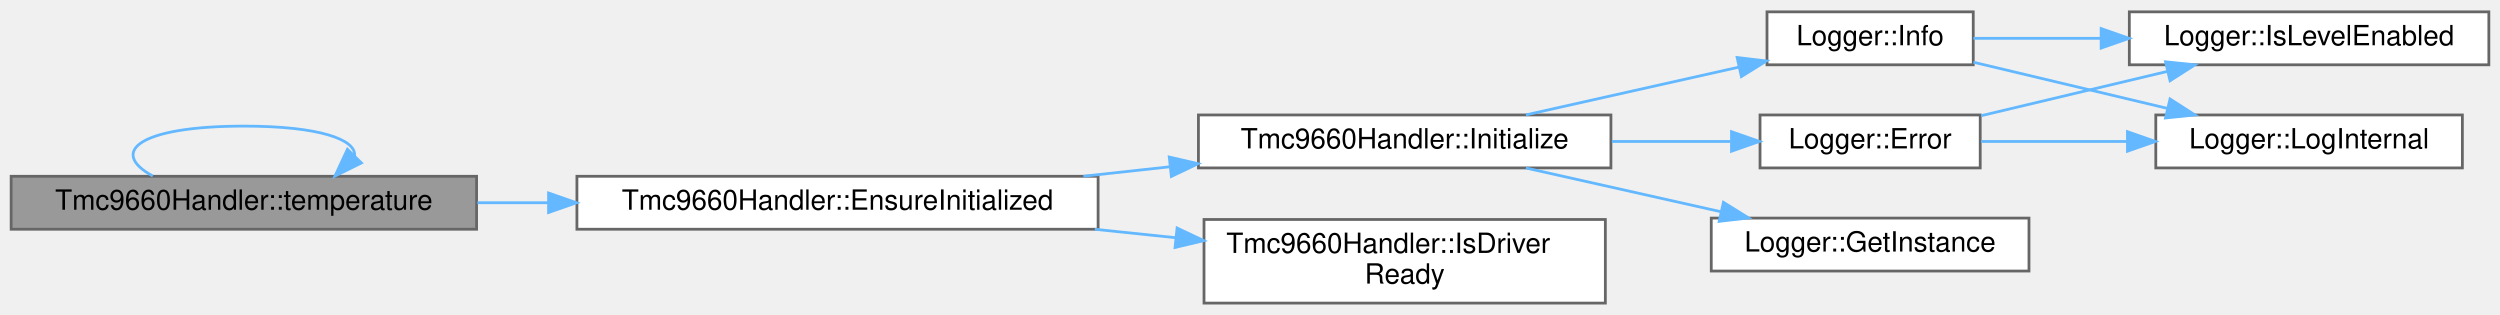
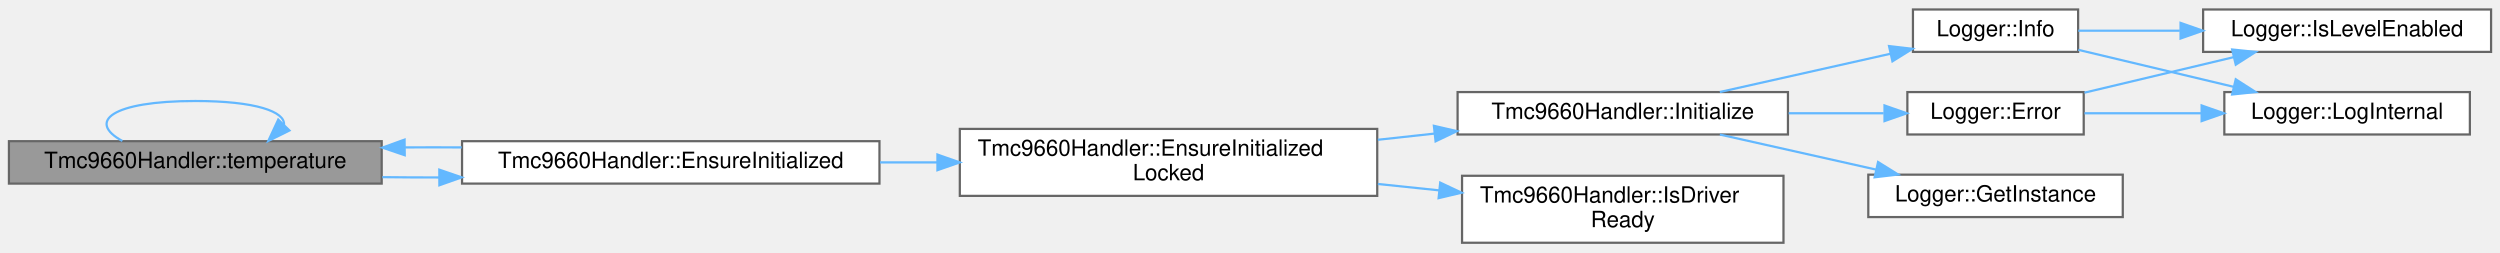
- <svg xmlns="http://www.w3.org/2000/svg" xmlns:xlink="http://www.w3.org/1999/xlink" width="897pt" height="113pt" viewBox="0.00 0.00 897.00 112.50">
+ <svg xmlns="http://www.w3.org/2000/svg" xmlns:xlink="http://www.w3.org/1999/xlink" width="1120pt" height="113pt" viewBox="0.00 0.00 1120.00 112.50">
  <g id="graph0" class="graph" transform="scale(1 1) rotate(0) translate(4 108.5)">
    <g id="Node000001" class="node">
      <g id="a_Node000001">
        <a xlink:title="Get a reference to the Temperature wrapper.">
          <polygon fill="#999999" stroke="#666666" points="167,-45.5 0,-45.5 0,-26.5 167,-26.5 167,-45.5" />
          <text text-anchor="middle" x="83.5" y="-33.5" font-family="Helvetica,sans-Serif" font-size="10.00">Tmc9660Handler::temperature</text>
        </a>
      </g>
    </g>
-     <g id="edge11_Node000001_Node000001" class="edge">
-       <g id="a_edge11_Node000001_Node000001">
+     <g id="edge13_Node000001_Node000001" class="edge">
+       <g id="a_edge13_Node000001_Node000001">
        <a xlink:title=" ">
          <path fill="none" stroke="#63b8ff" d="M50.82,-45.58C34.93,-54.23 45.82,-63.5 83.5,-63.5 110.58,-63.5 123.83,-58.71 123.23,-52.81" />
          <polygon fill="#63b8ff" stroke="#63b8ff" points="125.67,-50.29 116.18,-45.58 120.66,-55.18 125.67,-50.29" />
        </a>
      </g>
    </g>
    <g id="Node000002" class="node">
      <g id="a_Node000002">
        <a xlink:href="classTmc9660Handler.html#a5a279ae9d4b5a8e0d71cb24577ad88ea" target="_top" xlink:title="Ensure driver is initialized (lazy init entrypoint).">
          <polygon fill="white" stroke="#666666" points="390,-45.5 203,-45.5 203,-26.5 390,-26.5 390,-45.5" />
          <text text-anchor="middle" x="296.5" y="-33.5" font-family="Helvetica,sans-Serif" font-size="10.00">Tmc9660Handler::EnsureInitialized</text>
        </a>
      </g>
    </g>
    <g id="edge1_Node000001_Node000002" class="edge">
      <g id="a_edge1_Node000001_Node000002">
        <a xlink:title=" ">
-           <path fill="none" stroke="#63b8ff" d="M167.29,-36C175.67,-36 184.25,-36 192.81,-36" />
-           <polygon fill="#63b8ff" stroke="#63b8ff" points="192.83,-39.5 202.83,-36 192.83,-32.5 192.83,-39.5" />
+           <path fill="none" stroke="#63b8ff" d="M167.29,-29.39C175.67,-29.29 184.25,-29.24 192.81,-29.25" />
+           <polygon fill="#63b8ff" stroke="#63b8ff" points="192.81,-32.75 202.83,-29.29 192.84,-25.75 192.81,-32.75" />
+         </a>
+       </g>
+     </g>
+     <g id="edge12_Node000002_Node000001" class="edge">
+       <g id="a_edge12_Node000002_Node000001">
+         <a xlink:title=" ">
+           <path fill="none" stroke="#63b8ff" d="M202.83,-42.71C194.42,-42.76 185.9,-42.76 177.48,-42.71" />
+           <polygon fill="#63b8ff" stroke="#63b8ff" points="177.32,-39.21 167.29,-42.61 177.25,-46.21 177.32,-39.21" />
        </a>
      </g>
    </g>
    <g id="Node000003" class="node">
      <g id="a_Node000003">
-         <a xlink:href="classTmc9660Handler.html#adc564847f8ae26c47412aaee0758991c" target="_top" xlink:title="Initialize the TMC9660 device.">
-           <polygon fill="white" stroke="#666666" points="574,-67.5 426,-67.5 426,-48.5 574,-48.5 574,-67.5" />
-           <text text-anchor="middle" x="500" y="-55.5" font-family="Helvetica,sans-Serif" font-size="10.00">Tmc9660Handler::Initialize</text>
+         <a xlink:href="classTmc9660Handler.html#a7c1d8073576d678b09dac24c9eb12845" target="_top" xlink:title="Ensure initialized while handler_mutex_ is already held.">
+           <polygon fill="white" stroke="#666666" points="613,-51 426,-51 426,-21 613,-21 613,-51" />
+           <text text-anchor="start" x="434" y="-39" font-family="Helvetica,sans-Serif" font-size="10.00">Tmc9660Handler::EnsureInitialized</text>
+           <text text-anchor="middle" x="519.5" y="-28" font-family="Helvetica,sans-Serif" font-size="10.00">Locked</text>
        </a>
      </g>
    </g>
    <g id="edge2_Node000002_Node000003" class="edge">
      <g id="a_edge2_Node000002_Node000003">
        <a xlink:title=" ">
-           <path fill="none" stroke="#63b8ff" d="M384.71,-45.52C395,-46.65 405.48,-47.79 415.72,-48.91" />
-           <polygon fill="#63b8ff" stroke="#63b8ff" points="415.53,-52.41 425.85,-50.01 416.29,-45.45 415.53,-52.41" />
-         </a>
-       </g>
-     </g>
-     <g id="Node000009" class="node">
-       <g id="a_Node000009">
-         <a xlink:href="classTmc9660Handler.html#a13db97d201a287d8aa60384e04070b9f" target="_top" xlink:title="Check if the TMC9660 driver has been initialized and is ready.">
-           <polygon fill="white" stroke="#666666" points="572,-30 428,-30 428,0 572,0 572,-30" />
-           <text text-anchor="start" x="436" y="-18" font-family="Helvetica,sans-Serif" font-size="10.00">Tmc9660Handler::IsDriver</text>
-           <text text-anchor="middle" x="500" y="-7" font-family="Helvetica,sans-Serif" font-size="10.00">Ready</text>
-         </a>
-       </g>
-     </g>
-     <g id="edge10_Node000002_Node000009" class="edge">
-       <g id="a_edge10_Node000002_Node000009">
-         <a xlink:title=" ">
-           <path fill="none" stroke="#63b8ff" d="M388.82,-26.48C398.45,-25.48 408.2,-24.46 417.71,-23.47" />
-           <polygon fill="#63b8ff" stroke="#63b8ff" points="418.34,-26.93 427.92,-22.41 417.61,-19.96 418.34,-26.93" />
+           <path fill="none" stroke="#63b8ff" d="M390.26,-36C398.75,-36 407.39,-36 415.96,-36" />
+           <polygon fill="#63b8ff" stroke="#63b8ff" points="415.97,-39.5 425.97,-36 415.97,-32.5 415.97,-39.5" />
        </a>
      </g>
    </g>
    <g id="Node000004" class="node">
      <g id="a_Node000004">
-         <a xlink:href="classLogger.html#adce17848a5844e053bfd314863dc1404" target="_top" xlink:title="Log error message.">
-           <polygon fill="white" stroke="#666666" points="706.5,-67.5 627.5,-67.5 627.5,-48.5 706.5,-48.5 706.5,-67.5" />
-           <text text-anchor="middle" x="667" y="-55.5" font-family="Helvetica,sans-Serif" font-size="10.00">Logger::Error</text>
+         <a xlink:href="classTmc9660Handler.html#adc564847f8ae26c47412aaee0758991c" target="_top" xlink:title="Initialize the TMC9660 device.">
+           <polygon fill="white" stroke="#666666" points="797,-67.5 649,-67.5 649,-48.5 797,-48.5 797,-67.5" />
+           <text text-anchor="middle" x="723" y="-55.5" font-family="Helvetica,sans-Serif" font-size="10.00">Tmc9660Handler::Initialize</text>
        </a>
      </g>
    </g>
    <g id="edge3_Node000003_Node000004" class="edge">
      <g id="a_edge3_Node000003_Node000004">
        <a xlink:title=" ">
-           <path fill="none" stroke="#63b8ff" d="M574.33,-58C588.73,-58 603.5,-58 616.87,-58" />
-           <polygon fill="#63b8ff" stroke="#63b8ff" points="617.26,-61.5 627.26,-58 617.26,-54.5 617.26,-61.5" />
+           <path fill="none" stroke="#63b8ff" d="M613.29,-46.13C621.73,-47.05 630.25,-47.98 638.61,-48.9" />
+           <polygon fill="#63b8ff" stroke="#63b8ff" points="638.38,-52.39 648.7,-50 639.14,-45.43 638.38,-52.39" />
        </a>
      </g>
    </g>
-     <g id="Node000007" class="node">
-       <g id="a_Node000007">
-         <a xlink:href="classLogger.html#a5789d11f8f1356e2192c0023a089cbc4" target="_top" xlink:title="Get singleton instance.">
-           <polygon fill="white" stroke="#666666" points="724,-30.5 610,-30.5 610,-11.5 724,-11.5 724,-30.5" />
-           <text text-anchor="middle" x="667" y="-18.5" font-family="Helvetica,sans-Serif" font-size="10.00">Logger::GetInstance</text>
+     <g id="Node000010" class="node">
+       <g id="a_Node000010">
+         <a xlink:href="classTmc9660Handler.html#a13db97d201a287d8aa60384e04070b9f" target="_top" xlink:title="Check if the TMC9660 driver has been initialized and is ready.">
+           <polygon fill="white" stroke="#666666" points="795,-30 651,-30 651,0 795,0 795,-30" />
+           <text text-anchor="start" x="659" y="-18" font-family="Helvetica,sans-Serif" font-size="10.00">Tmc9660Handler::IsDriver</text>
+           <text text-anchor="middle" x="723" y="-7" font-family="Helvetica,sans-Serif" font-size="10.00">Ready</text>
        </a>
      </g>
    </g>
-     <g id="edge6_Node000003_Node000007" class="edge">
-       <g id="a_edge6_Node000003_Node000007">
+     <g id="edge11_Node000003_Node000010" class="edge">
+       <g id="a_edge11_Node000003_Node000010">
        <a xlink:title=" ">
-           <path fill="none" stroke="#63b8ff" d="M543.49,-48.47C564.87,-43.68 590.97,-37.82 613.58,-32.75" />
-           <polygon fill="#63b8ff" stroke="#63b8ff" points="614.37,-36.16 623.37,-30.56 612.84,-29.33 614.37,-36.16" />
-         </a>
-       </g>
-     </g>
-     <g id="Node000008" class="node">
-       <g id="a_Node000008">
-         <a xlink:href="classLogger.html#a4681229c521795685fc14f6b55c82300" target="_top" xlink:title="Log info message.">
-           <polygon fill="white" stroke="#666666" points="704,-104.5 630,-104.5 630,-85.5 704,-85.5 704,-104.5" />
-           <text text-anchor="middle" x="667" y="-92.5" font-family="Helvetica,sans-Serif" font-size="10.00">Logger::Info</text>
-         </a>
-       </g>
-     </g>
-     <g id="edge7_Node000003_Node000008" class="edge">
-       <g id="a_edge7_Node000003_Node000008">
-         <a xlink:title=" ">
-           <path fill="none" stroke="#63b8ff" d="M543.49,-67.53C566.89,-72.77 595.94,-79.29 619.89,-84.66" />
-           <polygon fill="#63b8ff" stroke="#63b8ff" points="619.28,-88.11 629.8,-86.88 620.81,-81.28 619.28,-88.11" />
+           <path fill="none" stroke="#63b8ff" d="M613.29,-26.33C622.44,-25.38 631.69,-24.41 640.71,-23.47" />
+           <polygon fill="#63b8ff" stroke="#63b8ff" points="641.21,-26.94 650.8,-22.42 640.49,-19.98 641.21,-26.94" />
        </a>
      </g>
    </g>
    <g id="Node000005" class="node">
      <g id="a_Node000005">
-         <a xlink:href="classLogger.html#af9e84e0ff6bd538e4f9ed8dcebc3e2f0" target="_top" xlink:title="Check if log level is enabled for tag.">
-           <polygon fill="white" stroke="#666666" points="889,-104.5 760,-104.5 760,-85.5 889,-85.5 889,-104.5" />
-           <text text-anchor="middle" x="824.5" y="-92.5" font-family="Helvetica,sans-Serif" font-size="10.00">Logger::IsLevelEnabled</text>
+         <a xlink:href="classLogger.html#adce17848a5844e053bfd314863dc1404" target="_top" xlink:title="Log error message.">
+           <polygon fill="white" stroke="#666666" points="929.5,-67.5 850.5,-67.5 850.5,-48.5 929.5,-48.5 929.5,-67.5" />
+           <text text-anchor="middle" x="890" y="-55.5" font-family="Helvetica,sans-Serif" font-size="10.00">Logger::Error</text>
        </a>
      </g>
    </g>
    <g id="edge4_Node000004_Node000005" class="edge">
      <g id="a_edge4_Node000004_Node000005">
        <a xlink:title=" ">
-           <path fill="none" stroke="#63b8ff" d="M706.84,-67.24C727.03,-72.05 751.94,-77.97 773.55,-83.11" />
-           <polygon fill="#63b8ff" stroke="#63b8ff" points="773,-86.58 783.53,-85.49 774.62,-79.77 773,-86.58" />
+           <path fill="none" stroke="#63b8ff" d="M797.33,-58C811.73,-58 826.5,-58 839.87,-58" />
+           <polygon fill="#63b8ff" stroke="#63b8ff" points="840.26,-61.5 850.26,-58 840.26,-54.5 840.26,-61.5" />
+         </a>
+       </g>
+     </g>
+     <g id="Node000008" class="node">
+       <g id="a_Node000008">
+         <a xlink:href="classLogger.html#a5789d11f8f1356e2192c0023a089cbc4" target="_top" xlink:title="Get singleton instance.">
+           <polygon fill="white" stroke="#666666" points="947,-30.5 833,-30.5 833,-11.5 947,-11.5 947,-30.5" />
+           <text text-anchor="middle" x="890" y="-18.5" font-family="Helvetica,sans-Serif" font-size="10.00">Logger::GetInstance</text>
+         </a>
+       </g>
+     </g>
+     <g id="edge7_Node000004_Node000008" class="edge">
+       <g id="a_edge7_Node000004_Node000008">
+         <a xlink:title=" ">
+           <path fill="none" stroke="#63b8ff" d="M766.49,-48.47C787.87,-43.68 813.97,-37.82 836.58,-32.75" />
+           <polygon fill="#63b8ff" stroke="#63b8ff" points="837.37,-36.16 846.37,-30.56 835.84,-29.33 837.37,-36.16" />
+         </a>
+       </g>
+     </g>
+     <g id="Node000009" class="node">
+       <g id="a_Node000009">
+         <a xlink:href="classLogger.html#a4681229c521795685fc14f6b55c82300" target="_top" xlink:title="Log info message.">
+           <polygon fill="white" stroke="#666666" points="927,-104.5 853,-104.5 853,-85.5 927,-85.5 927,-104.5" />
+           <text text-anchor="middle" x="890" y="-92.5" font-family="Helvetica,sans-Serif" font-size="10.00">Logger::Info</text>
+         </a>
+       </g>
+     </g>
+     <g id="edge8_Node000004_Node000009" class="edge">
+       <g id="a_edge8_Node000004_Node000009">
+         <a xlink:title=" ">
+           <path fill="none" stroke="#63b8ff" d="M766.49,-67.53C789.89,-72.77 818.94,-79.29 842.89,-84.66" />
+           <polygon fill="#63b8ff" stroke="#63b8ff" points="842.28,-88.11 852.8,-86.88 843.81,-81.28 842.28,-88.11" />
        </a>
      </g>
    </g>
    <g id="Node000006" class="node">
      <g id="a_Node000006">
-         <a xlink:href="classLogger.html#a6adb205db597526fb91ad20067400394" target="_top" xlink:title="Internal logging method.">
-           <polygon fill="white" stroke="#666666" points="879.5,-67.5 769.5,-67.5 769.5,-48.5 879.5,-48.5 879.5,-67.5" />
-           <text text-anchor="middle" x="824.5" y="-55.5" font-family="Helvetica,sans-Serif" font-size="10.00">Logger::LogInternal</text>
+         <a xlink:href="classLogger.html#af9e84e0ff6bd538e4f9ed8dcebc3e2f0" target="_top" xlink:title="Check if log level is enabled for tag.">
+           <polygon fill="white" stroke="#666666" points="1112,-104.5 983,-104.5 983,-85.5 1112,-85.5 1112,-104.5" />
+           <text text-anchor="middle" x="1047.5" y="-92.5" font-family="Helvetica,sans-Serif" font-size="10.00">Logger::IsLevelEnabled</text>
        </a>
      </g>
    </g>
-     <g id="edge5_Node000004_Node000006" class="edge">
-       <g id="a_edge5_Node000004_Node000006">
+     <g id="edge5_Node000005_Node000006" class="edge">
+       <g id="a_edge5_Node000005_Node000006">
        <a xlink:title=" ">
-           <path fill="none" stroke="#63b8ff" d="M706.84,-58C722.63,-58 741.31,-58 759.03,-58" />
-           <polygon fill="#63b8ff" stroke="#63b8ff" points="759.33,-61.5 769.33,-58 759.33,-54.5 759.33,-61.5" />
+           <path fill="none" stroke="#63b8ff" d="M929.84,-67.24C950.03,-72.05 974.94,-77.97 996.55,-83.11" />
+           <polygon fill="#63b8ff" stroke="#63b8ff" points="996,-86.58 1006.53,-85.49 997.62,-79.77 996,-86.58" />
        </a>
      </g>
    </g>
-     <g id="edge8_Node000008_Node000005" class="edge">
-       <g id="a_edge8_Node000008_Node000005">
-         <a xlink:title=" ">
-           <path fill="none" stroke="#63b8ff" d="M704.07,-95C717.68,-95 733.72,-95 749.55,-95" />
-           <polygon fill="#63b8ff" stroke="#63b8ff" points="749.89,-98.5 759.89,-95 749.89,-91.5 749.89,-98.5" />
+     <g id="Node000007" class="node">
+       <g id="a_Node000007">
+         <a xlink:href="classLogger.html#a6adb205db597526fb91ad20067400394" target="_top" xlink:title="Internal logging method.">
+           <polygon fill="white" stroke="#666666" points="1102.5,-67.5 992.5,-67.5 992.5,-48.5 1102.5,-48.5 1102.5,-67.5" />
+           <text text-anchor="middle" x="1047.5" y="-55.5" font-family="Helvetica,sans-Serif" font-size="10.00">Logger::LogInternal</text>
        </a>
      </g>
    </g>
-     <g id="edge9_Node000008_Node000006" class="edge">
-       <g id="a_edge9_Node000008_Node000006">
+     <g id="edge6_Node000005_Node000007" class="edge">
+       <g id="a_edge6_Node000005_Node000007">
        <a xlink:title=" ">
-           <path fill="none" stroke="#63b8ff" d="M704.07,-86.42C724.78,-81.49 751.09,-75.23 773.74,-69.84" />
-           <polygon fill="#63b8ff" stroke="#63b8ff" points="774.61,-73.23 783.53,-67.51 772.99,-66.42 774.61,-73.23" />
+           <path fill="none" stroke="#63b8ff" d="M929.84,-58C945.63,-58 964.31,-58 982.03,-58" />
+           <polygon fill="#63b8ff" stroke="#63b8ff" points="982.33,-61.5 992.33,-58 982.33,-54.5 982.33,-61.5" />
+         </a>
+       </g>
+     </g>
+     <g id="edge9_Node000009_Node000006" class="edge">
+       <g id="a_edge9_Node000009_Node000006">
+         <a xlink:title=" ">
+           <path fill="none" stroke="#63b8ff" d="M927.07,-95C940.68,-95 956.72,-95 972.55,-95" />
+           <polygon fill="#63b8ff" stroke="#63b8ff" points="972.89,-98.5 982.89,-95 972.89,-91.5 972.89,-98.5" />
+         </a>
+       </g>
+     </g>
+     <g id="edge10_Node000009_Node000007" class="edge">
+       <g id="a_edge10_Node000009_Node000007">
+         <a xlink:title=" ">
+           <path fill="none" stroke="#63b8ff" d="M927.07,-86.42C947.78,-81.49 974.09,-75.23 996.74,-69.84" />
+           <polygon fill="#63b8ff" stroke="#63b8ff" points="997.61,-73.23 1006.53,-67.51 995.99,-66.42 997.61,-73.23" />
        </a>
      </g>
    </g>
  </g>
</svg>
